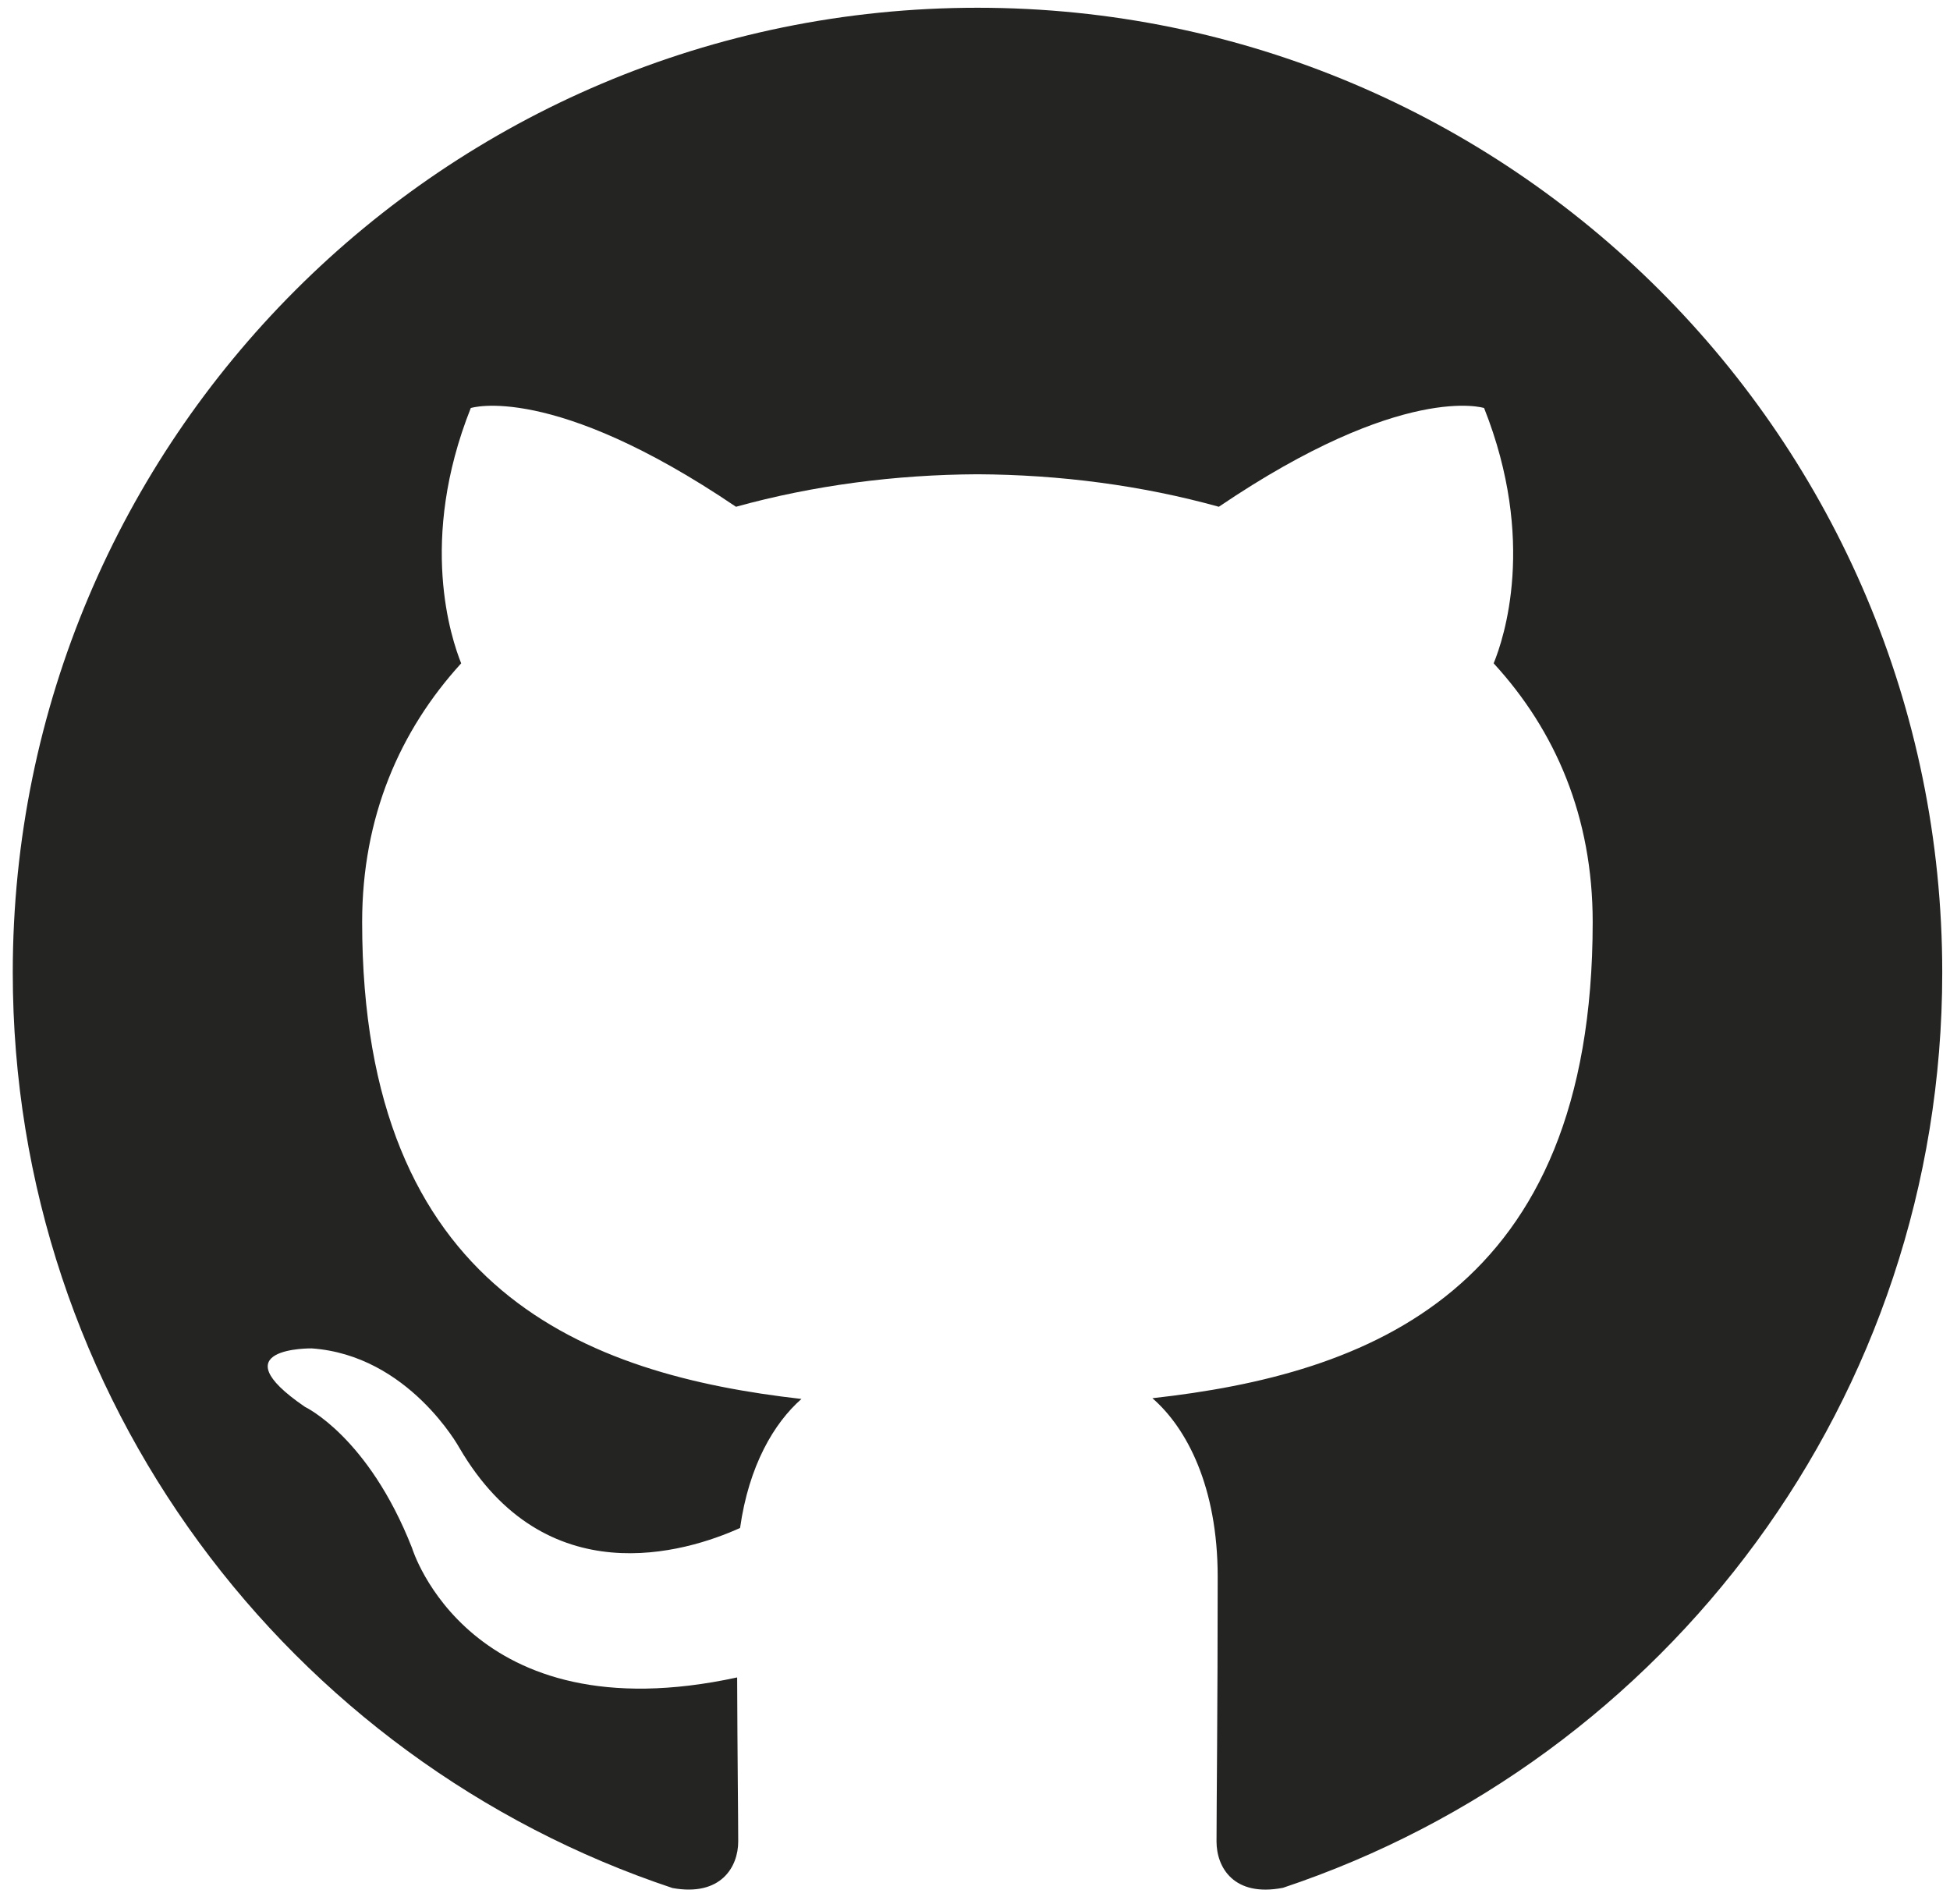
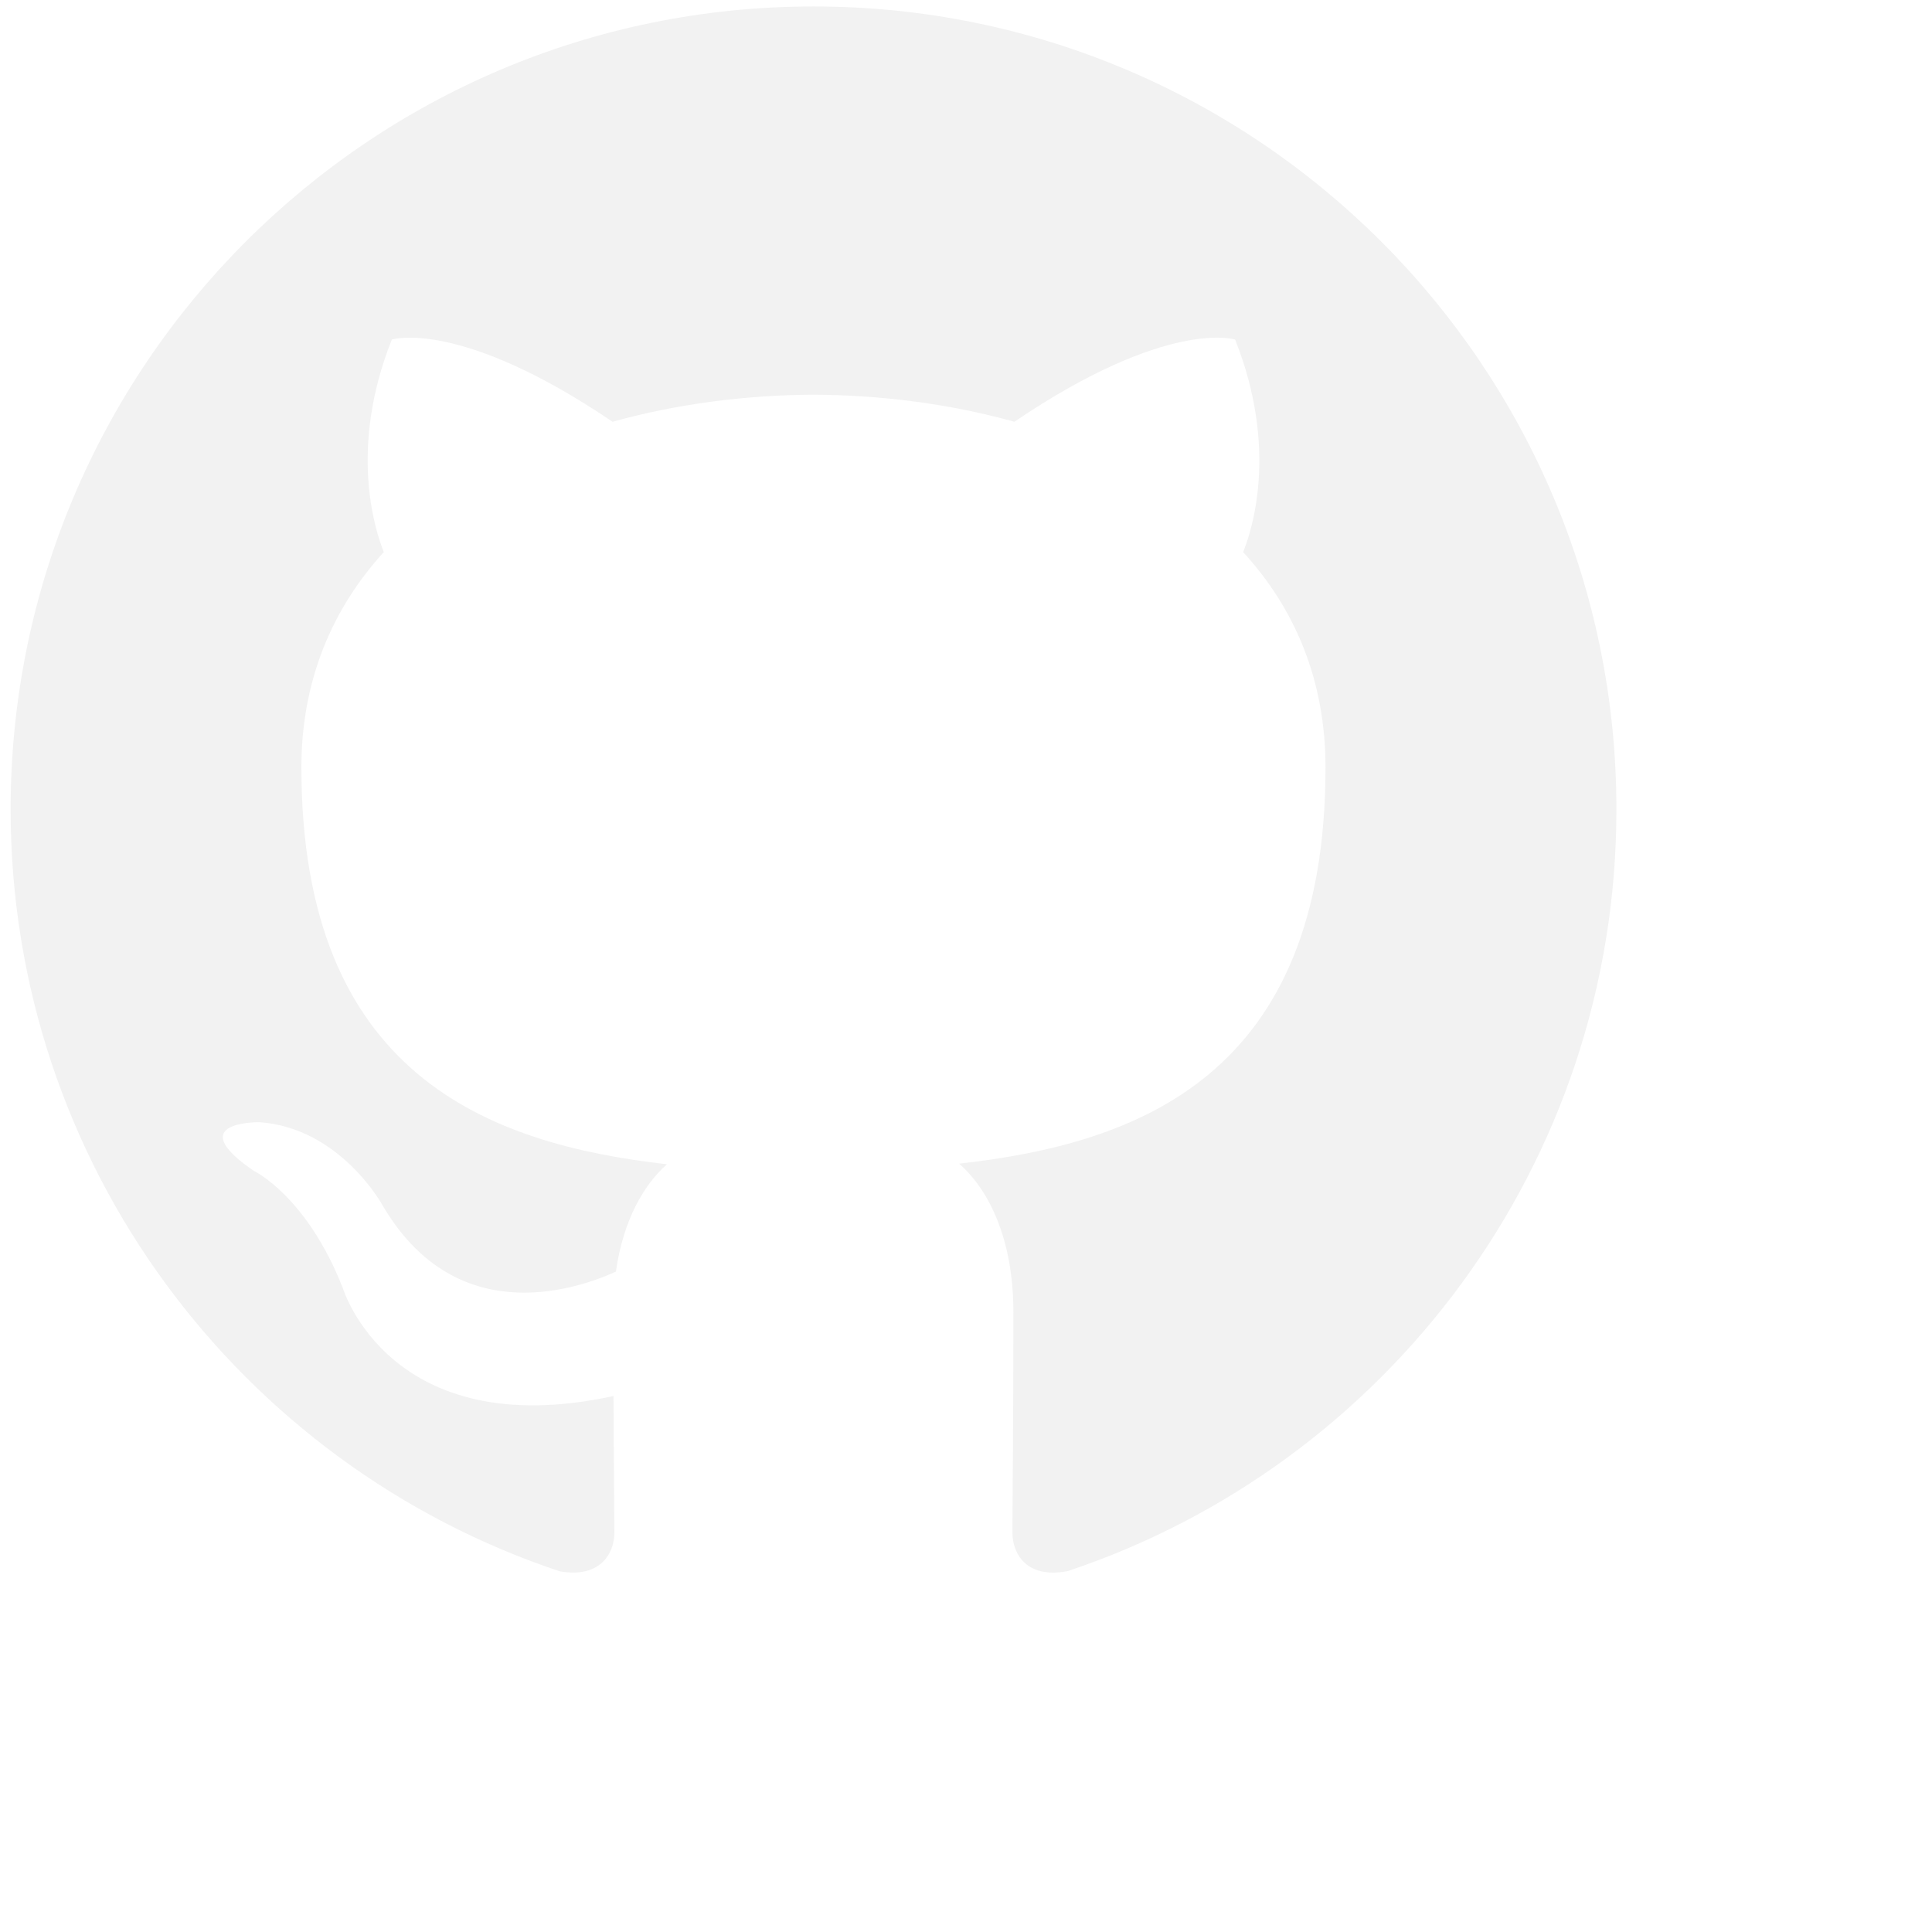
- <svg xmlns="http://www.w3.org/2000/svg" width="42" height="41" viewBox="0 0 42 41" fill="none">
-   <path fill-rule="evenodd" clip-rule="evenodd" d="M21.054 0.167C9.577 0.167 0.275 9.469 0.275 20.946C0.275 30.125 6.227 37.915 14.485 40.665C15.525 40.852 15.9 40.212 15.9 39.663C15.9 39.169 15.883 37.86 15.877 36.129C10.096 37.383 8.875 33.342 8.875 33.342C7.933 30.942 6.569 30.302 6.569 30.302C4.683 29.012 6.713 29.042 6.713 29.042C8.8 29.188 9.894 31.183 9.894 31.183C11.748 34.358 14.76 33.442 15.94 32.91C16.129 31.567 16.671 30.65 17.262 30.131C12.65 29.608 7.8 27.825 7.8 19.86C7.8 17.596 8.61 15.738 9.933 14.287C9.723 13.76 9.004 11.646 10.14 8.788C10.14 8.788 11.883 8.227 15.852 10.915C17.515 10.454 19.288 10.223 21.052 10.215C22.821 10.223 24.596 10.454 26.252 10.915C30.223 8.225 31.965 8.788 31.965 8.788C33.1 11.646 32.388 13.76 32.171 14.287C33.504 15.738 34.304 17.594 34.304 19.86C34.304 27.846 29.45 29.6 24.821 30.115C25.56 30.756 26.227 32.023 26.227 33.96C26.227 36.74 26.202 38.981 26.202 39.663C26.202 40.219 26.573 40.865 27.633 40.66C35.888 37.906 41.833 30.123 41.833 20.946C41.833 9.469 32.531 0.167 21.054 0.167Z" fill="#242423" />
+ <svg xmlns="http://www.w3.org/2000/svg" width="50" height="50" viewBox="0 0 50 50" fill="none">
+   <path fill-rule="evenodd" clip-rule="evenodd" d="M21.054 0.167C9.577 0.167 0.275 9.469 0.275 20.946C0.275 30.125 6.227 37.915 14.485 40.665C15.525 40.852 15.9 40.212 15.9 39.663C15.9 39.169 15.883 37.86 15.877 36.129C10.096 37.383 8.875 33.342 8.875 33.342C7.933 30.942 6.569 30.302 6.569 30.302C4.683 29.012 6.713 29.042 6.713 29.042C8.8 29.188 9.894 31.183 9.894 31.183C11.748 34.358 14.76 33.442 15.94 32.91C16.129 31.567 16.671 30.65 17.262 30.131C12.65 29.608 7.8 27.825 7.8 19.86C7.8 17.596 8.61 15.738 9.933 14.287C9.723 13.76 9.004 11.646 10.14 8.788C10.14 8.788 11.883 8.227 15.852 10.915C17.515 10.454 19.288 10.223 21.052 10.215C22.821 10.223 24.596 10.454 26.252 10.915C30.223 8.225 31.965 8.788 31.965 8.788C33.1 11.646 32.388 13.76 32.171 14.287C33.504 15.738 34.304 17.594 34.304 19.86C34.304 27.846 29.45 29.6 24.821 30.115C25.56 30.756 26.227 32.023 26.227 33.96C26.227 36.74 26.202 38.981 26.202 39.663C26.202 40.219 26.573 40.865 27.633 40.66C35.888 37.906 41.833 30.123 41.833 20.946C41.833 9.469 32.531 0.167 21.054 0.167Z" fill="#f2f2f2" />
</svg>
